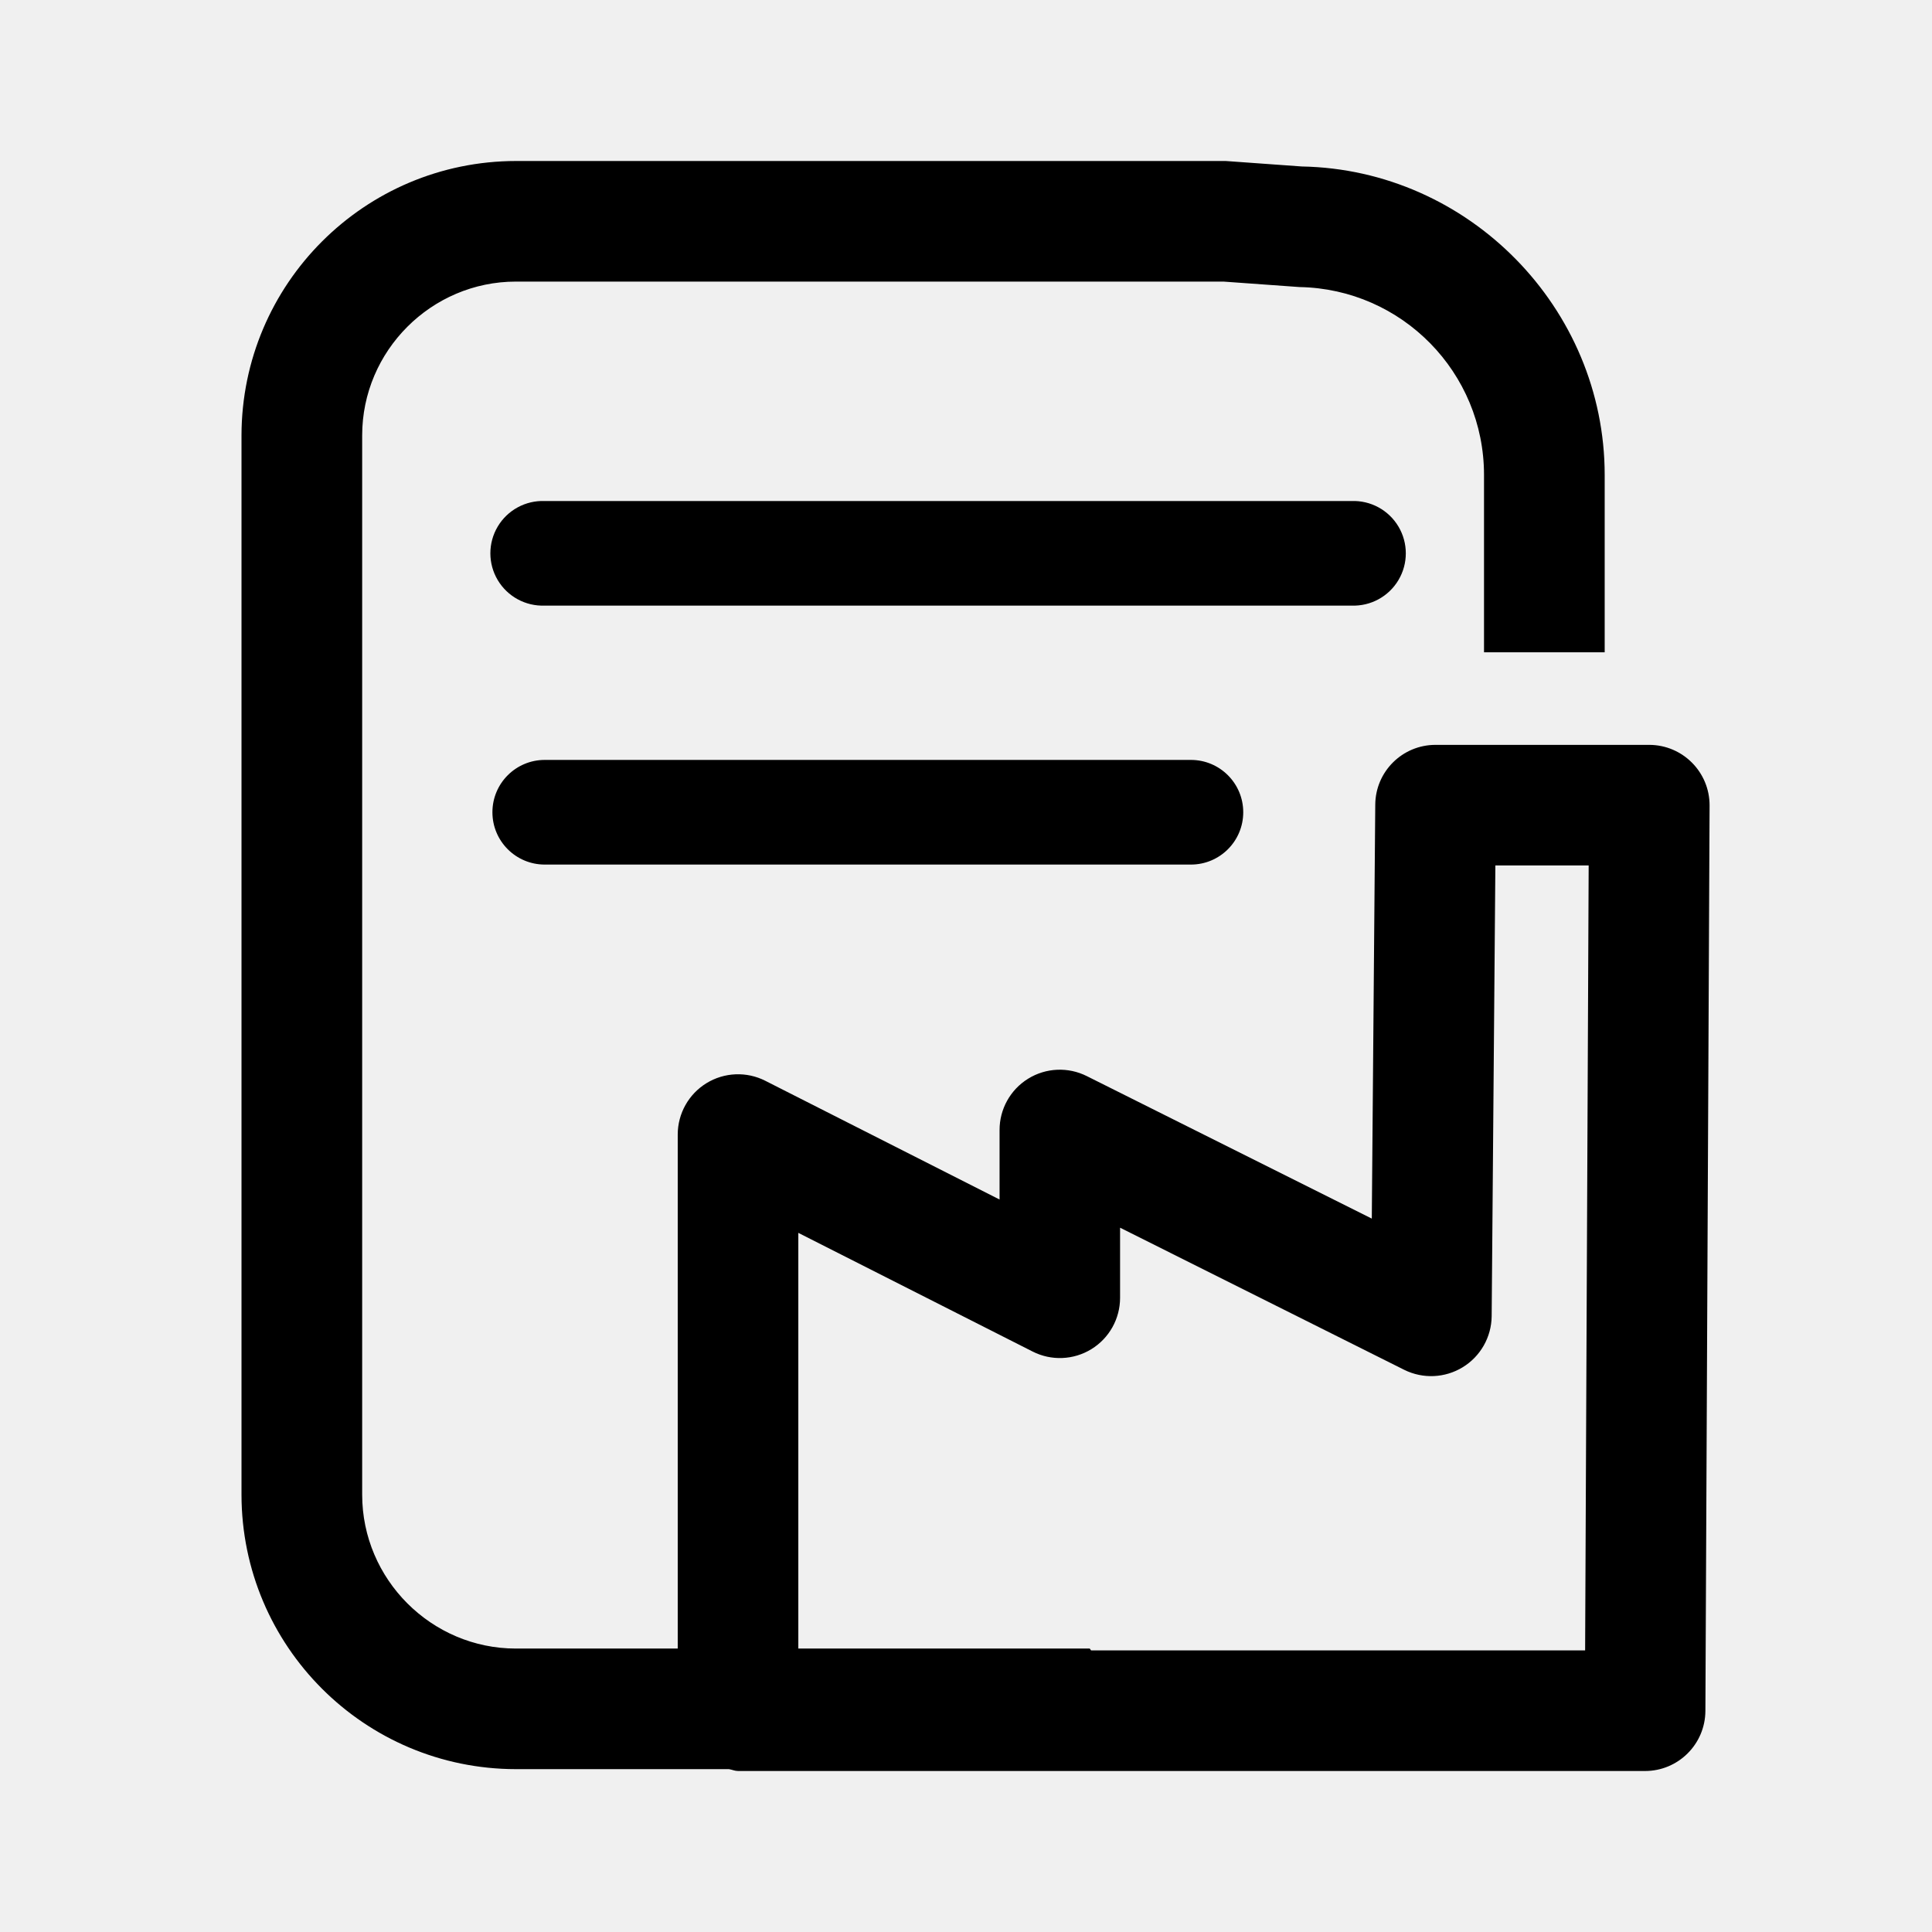
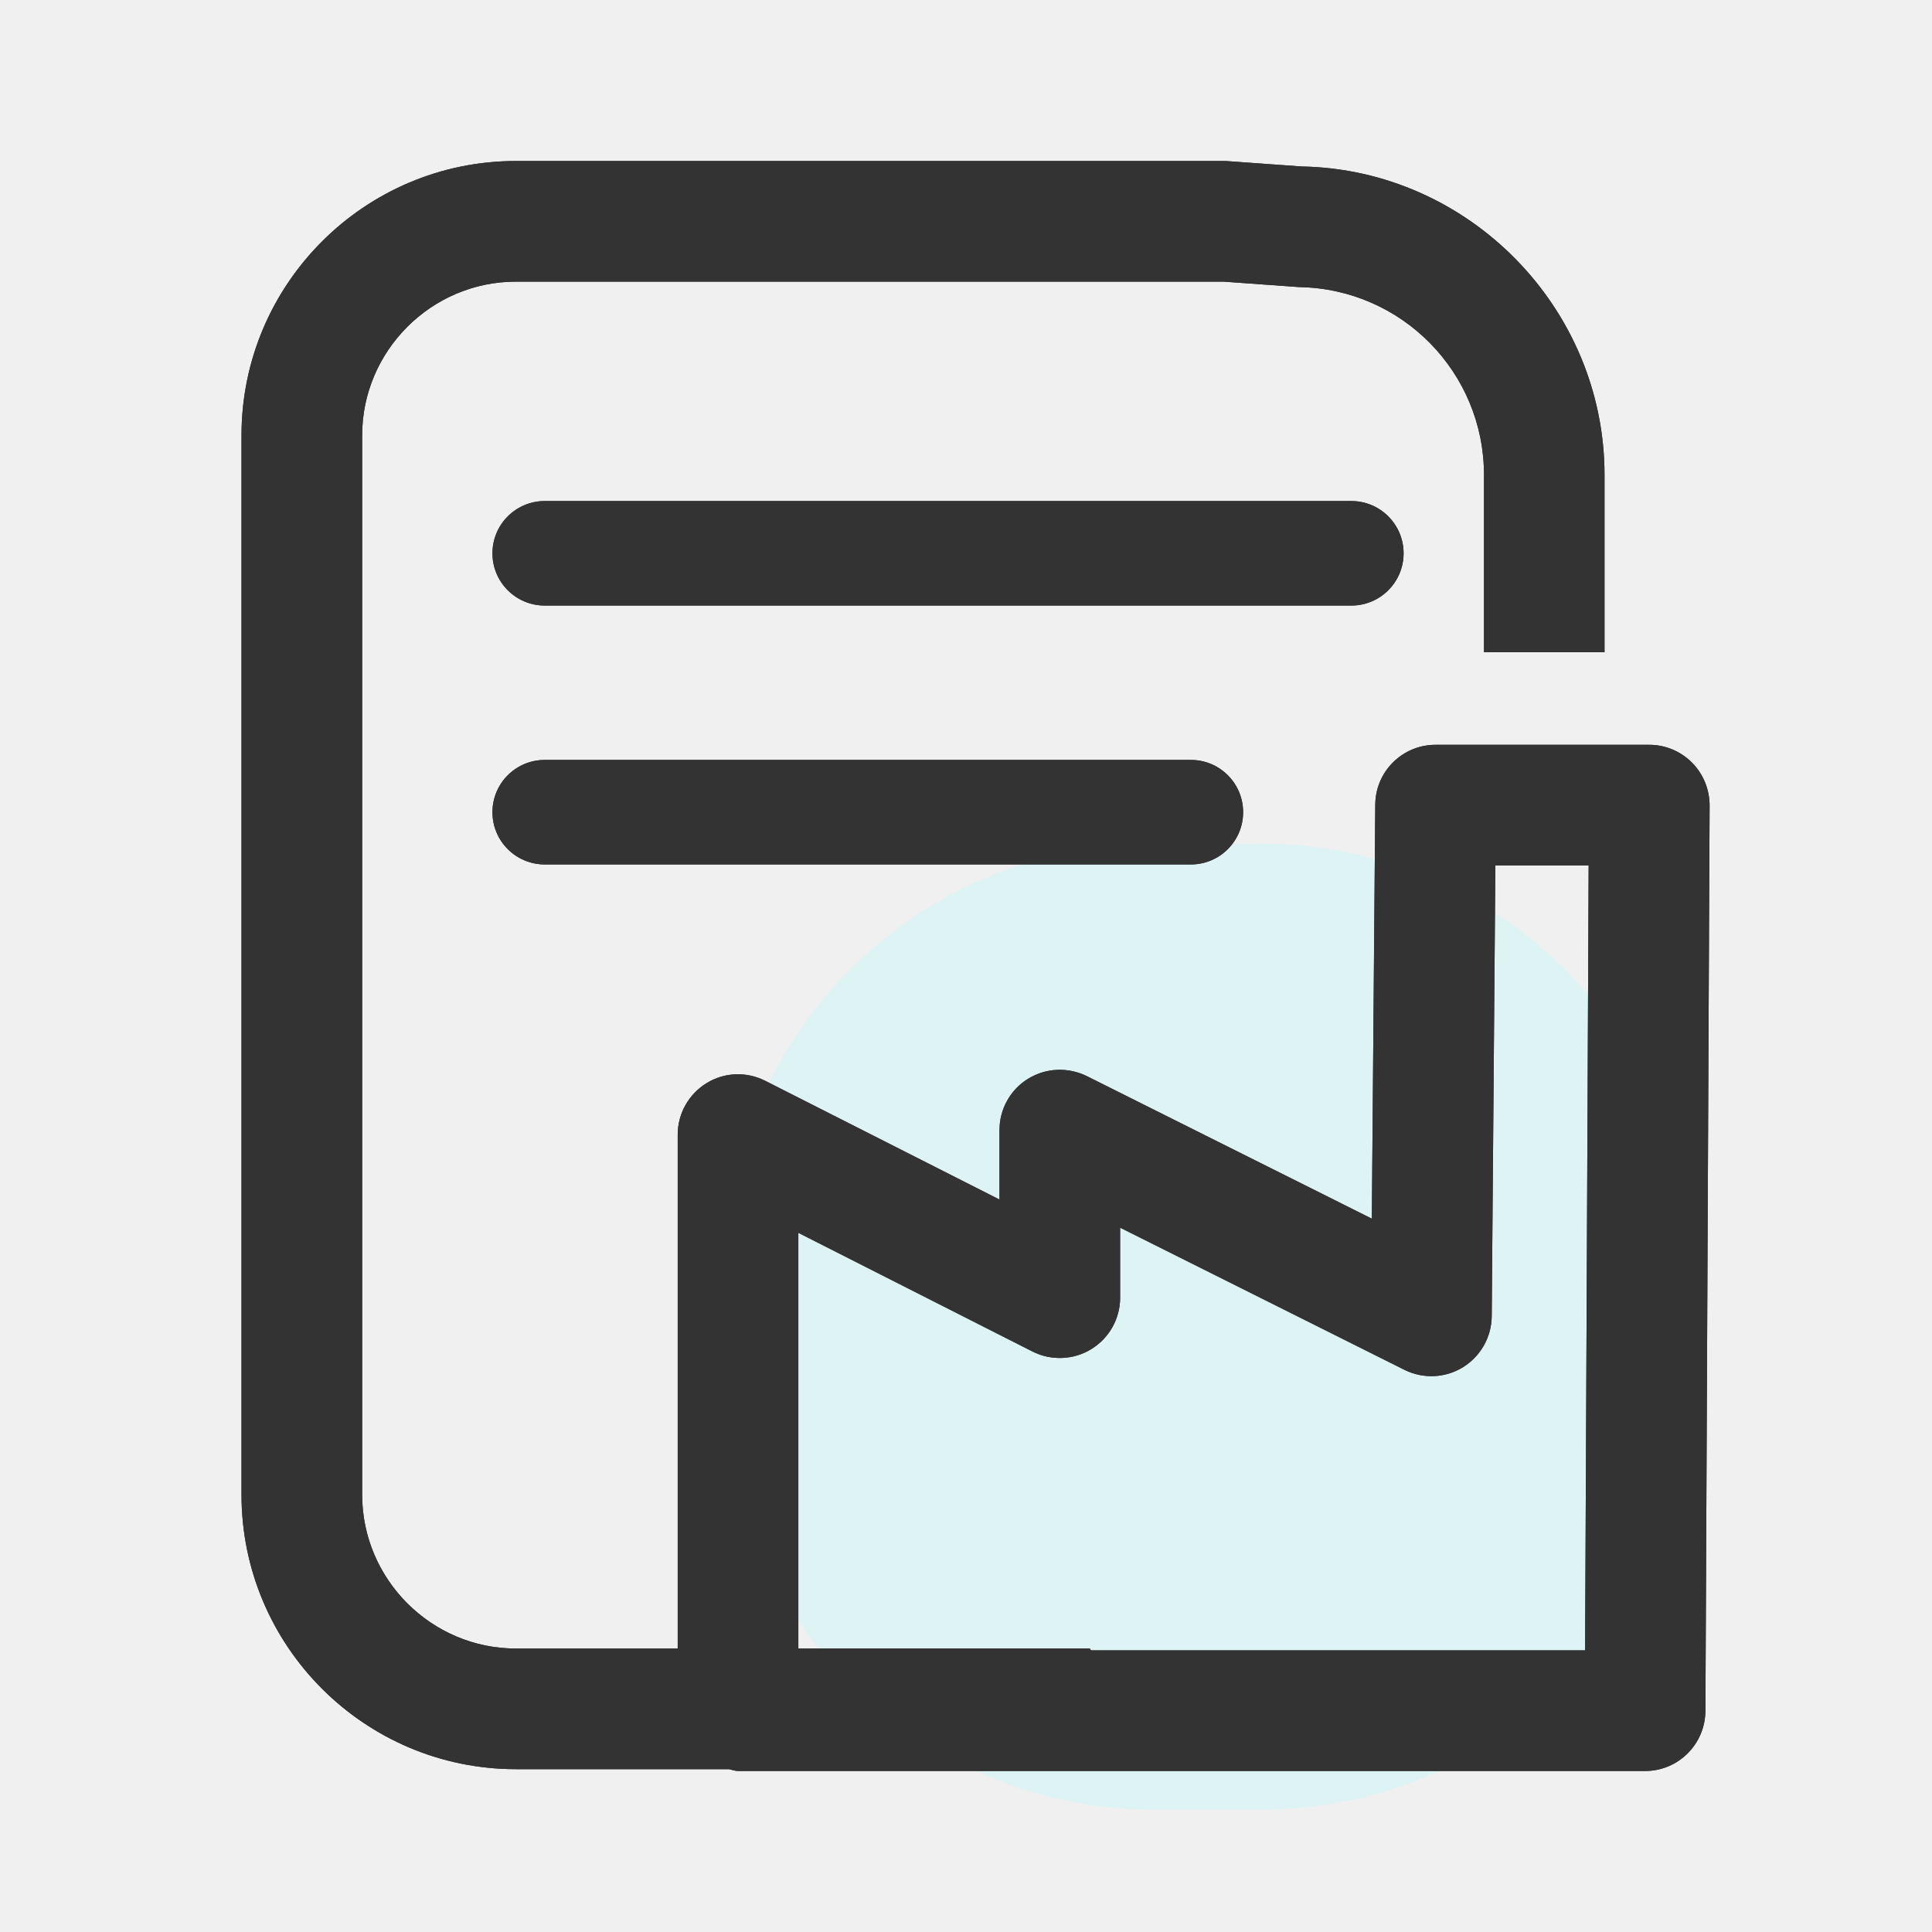
- <svg xmlns="http://www.w3.org/2000/svg" viewBox="0 0 24 24">
-   <path d="M19.69 20.502h-6.136l-.017-.023h-3.62v-5.164l2.91 1.474a.748.748 0 001.087-.668v-.87l3.531 1.766a.752.752 0 001.085-.665l.046-5.601h1.159l-.044 9.75zM15.227 2l.945.068c2.074.038 3.762 1.758 3.762 3.833v2.202h-1.499V5.901a2.334 2.334 0 00-2.291-2.335l-.945-.068h-8.79c-1.05 0-1.91.86-1.91 1.911v13.158c0 1.052.86 1.912 1.91 1.912h2.01v-6.385a.749.749 0 011.088-.668l2.91 1.475v-.863a.748.748 0 011.084-.67l3.54 1.77.043-5.142a.748.748 0 01.749-.743h2.655a.751.751 0 01.749.753l-.052 11.248a.75.75 0 01-.75.746H9.169c-.041 0-.075-.017-.114-.023H6.409A3.413 3.413 0 013 18.567V5.409A3.414 3.414 0 016.41 2h8.816zm-.433 7.44a.65.65 0 110 1.3H6.767a.65.65 0 110-1.3h8.026zm1.994-3.216a.65.65 0 110 1.299H6.767a.65.65 0 110-1.299h10.02z" fill="currentColor" fill-rule="evenodd" />
+ <svg xmlns="http://www.w3.org/2000/svg" width="18" height="18" viewBox="0 0 18 18" fill="none">
+   <rect x="6.75" y="7.86" width="9" height="9" rx="4" fill="#DEF3F3" />
+   <path fill-rule="evenodd" clip-rule="evenodd" d="M14.768 15.376H12.787H10.165L10.153 15.359H7.438V11.486L9.62 12.592C9.793 12.679 10.001 12.672 10.168 12.569C10.334 12.467 10.436 12.286 10.436 12.091V11.438L13.084 12.762C13.259 12.849 13.463 12.84 13.629 12.739C13.794 12.637 13.896 12.458 13.898 12.264L13.932 8.063H14.801L14.768 15.376ZM15.764 7.105C15.658 6.999 15.515 6.939 15.366 6.939H13.375C13.066 6.939 12.815 7.188 12.813 7.497L12.781 11.354L10.126 10.026C9.95 9.94 9.745 9.948 9.578 10.051C9.413 10.152 9.312 10.334 9.312 10.529V11.176L7.13 10.07C6.955 9.981 6.748 9.989 6.582 10.092C6.416 10.194 6.314 10.376 6.314 10.571V15.359H4.807C4.019 15.359 3.374 14.714 3.374 13.925V4.057C3.374 3.269 4.019 2.624 4.807 2.624H11.399L12.107 2.675C13.062 2.692 13.826 3.471 13.826 4.425V6.077H14.949V4.425C14.949 2.869 13.684 1.579 12.128 1.551L11.419 1.5H11.399H4.807C3.397 1.5 2.25 2.647 2.25 4.057V13.925C2.25 15.336 3.397 16.483 4.807 16.483H6.791C6.802 16.485 6.813 16.488 6.824 16.491L6.824 16.491C6.841 16.495 6.857 16.5 6.876 16.5H15.327C15.636 16.5 15.887 16.25 15.889 15.94L15.928 7.504C15.928 7.355 15.869 7.211 15.764 7.105ZM12.59 5.642H5.076C4.806 5.642 4.588 5.424 4.588 5.155C4.588 4.886 4.806 4.668 5.076 4.668H12.59C12.859 4.668 13.077 4.886 13.077 5.155C13.077 5.424 12.859 5.642 12.59 5.642ZM5.076 8.054H11.095C11.364 8.054 11.582 7.836 11.582 7.567C11.582 7.298 11.364 7.08 11.095 7.08H5.076C4.806 7.08 4.588 7.298 4.588 7.567C4.588 7.836 4.806 8.054 5.076 8.054Z" fill="#333333" />
+   <mask id="mask0" mask-type="alpha" maskUnits="userSpaceOnUse" x="2" y="1" width="14" height="16">
+     <path fill-rule="evenodd" clip-rule="evenodd" d="M14.768 15.376H12.787H10.165L10.153 15.359H7.438V11.486L9.62 12.592C9.793 12.679 10.001 12.672 10.168 12.569C10.334 12.467 10.436 12.286 10.436 12.091V11.438L13.084 12.762C13.259 12.849 13.463 12.84 13.629 12.739C13.794 12.637 13.896 12.458 13.898 12.264L13.932 8.063H14.801L14.768 15.376ZM15.764 7.105C15.658 6.999 15.515 6.939 15.366 6.939H13.375C13.066 6.939 12.815 7.188 12.813 7.497L12.781 11.354L10.126 10.026C9.95 9.94 9.745 9.948 9.578 10.051C9.413 10.152 9.312 10.334 9.312 10.529V11.176L7.13 10.07C6.955 9.981 6.748 9.989 6.582 10.092C6.416 10.194 6.314 10.376 6.314 10.571V15.359H4.807C4.019 15.359 3.374 14.714 3.374 13.925V4.057C3.374 3.269 4.019 2.624 4.807 2.624H11.399L12.107 2.675C13.062 2.692 13.826 3.471 13.826 4.425V6.077H14.949V4.425C14.949 2.869 13.684 1.579 12.128 1.551L11.419 1.5H11.399H4.807C3.397 1.5 2.25 2.647 2.25 4.057V13.925C2.25 15.336 3.397 16.483 4.807 16.483H6.791C6.802 16.485 6.813 16.488 6.824 16.491L6.824 16.491C6.841 16.495 6.857 16.5 6.876 16.5H15.327C15.636 16.5 15.887 16.25 15.889 15.94L15.928 7.504C15.928 7.355 15.869 7.211 15.764 7.105ZM12.59 5.642H5.076C4.806 5.642 4.588 5.424 4.588 5.155C4.588 4.886 4.806 4.668 5.076 4.668H12.59C12.859 4.668 13.077 4.886 13.077 5.155C13.077 5.424 12.859 5.642 12.59 5.642ZM5.076 8.054H11.095C11.364 8.054 11.582 7.836 11.582 7.567C11.582 7.298 11.364 7.08 11.095 7.08H5.076C4.806 7.08 4.588 7.298 4.588 7.567C4.588 7.836 4.806 8.054 5.076 8.054Z" fill="white" />
+   </mask>
+   <g mask="url(#mask0)">
+     <rect width="18" height="18" fill="#333333" />
+   </g>
</svg>
